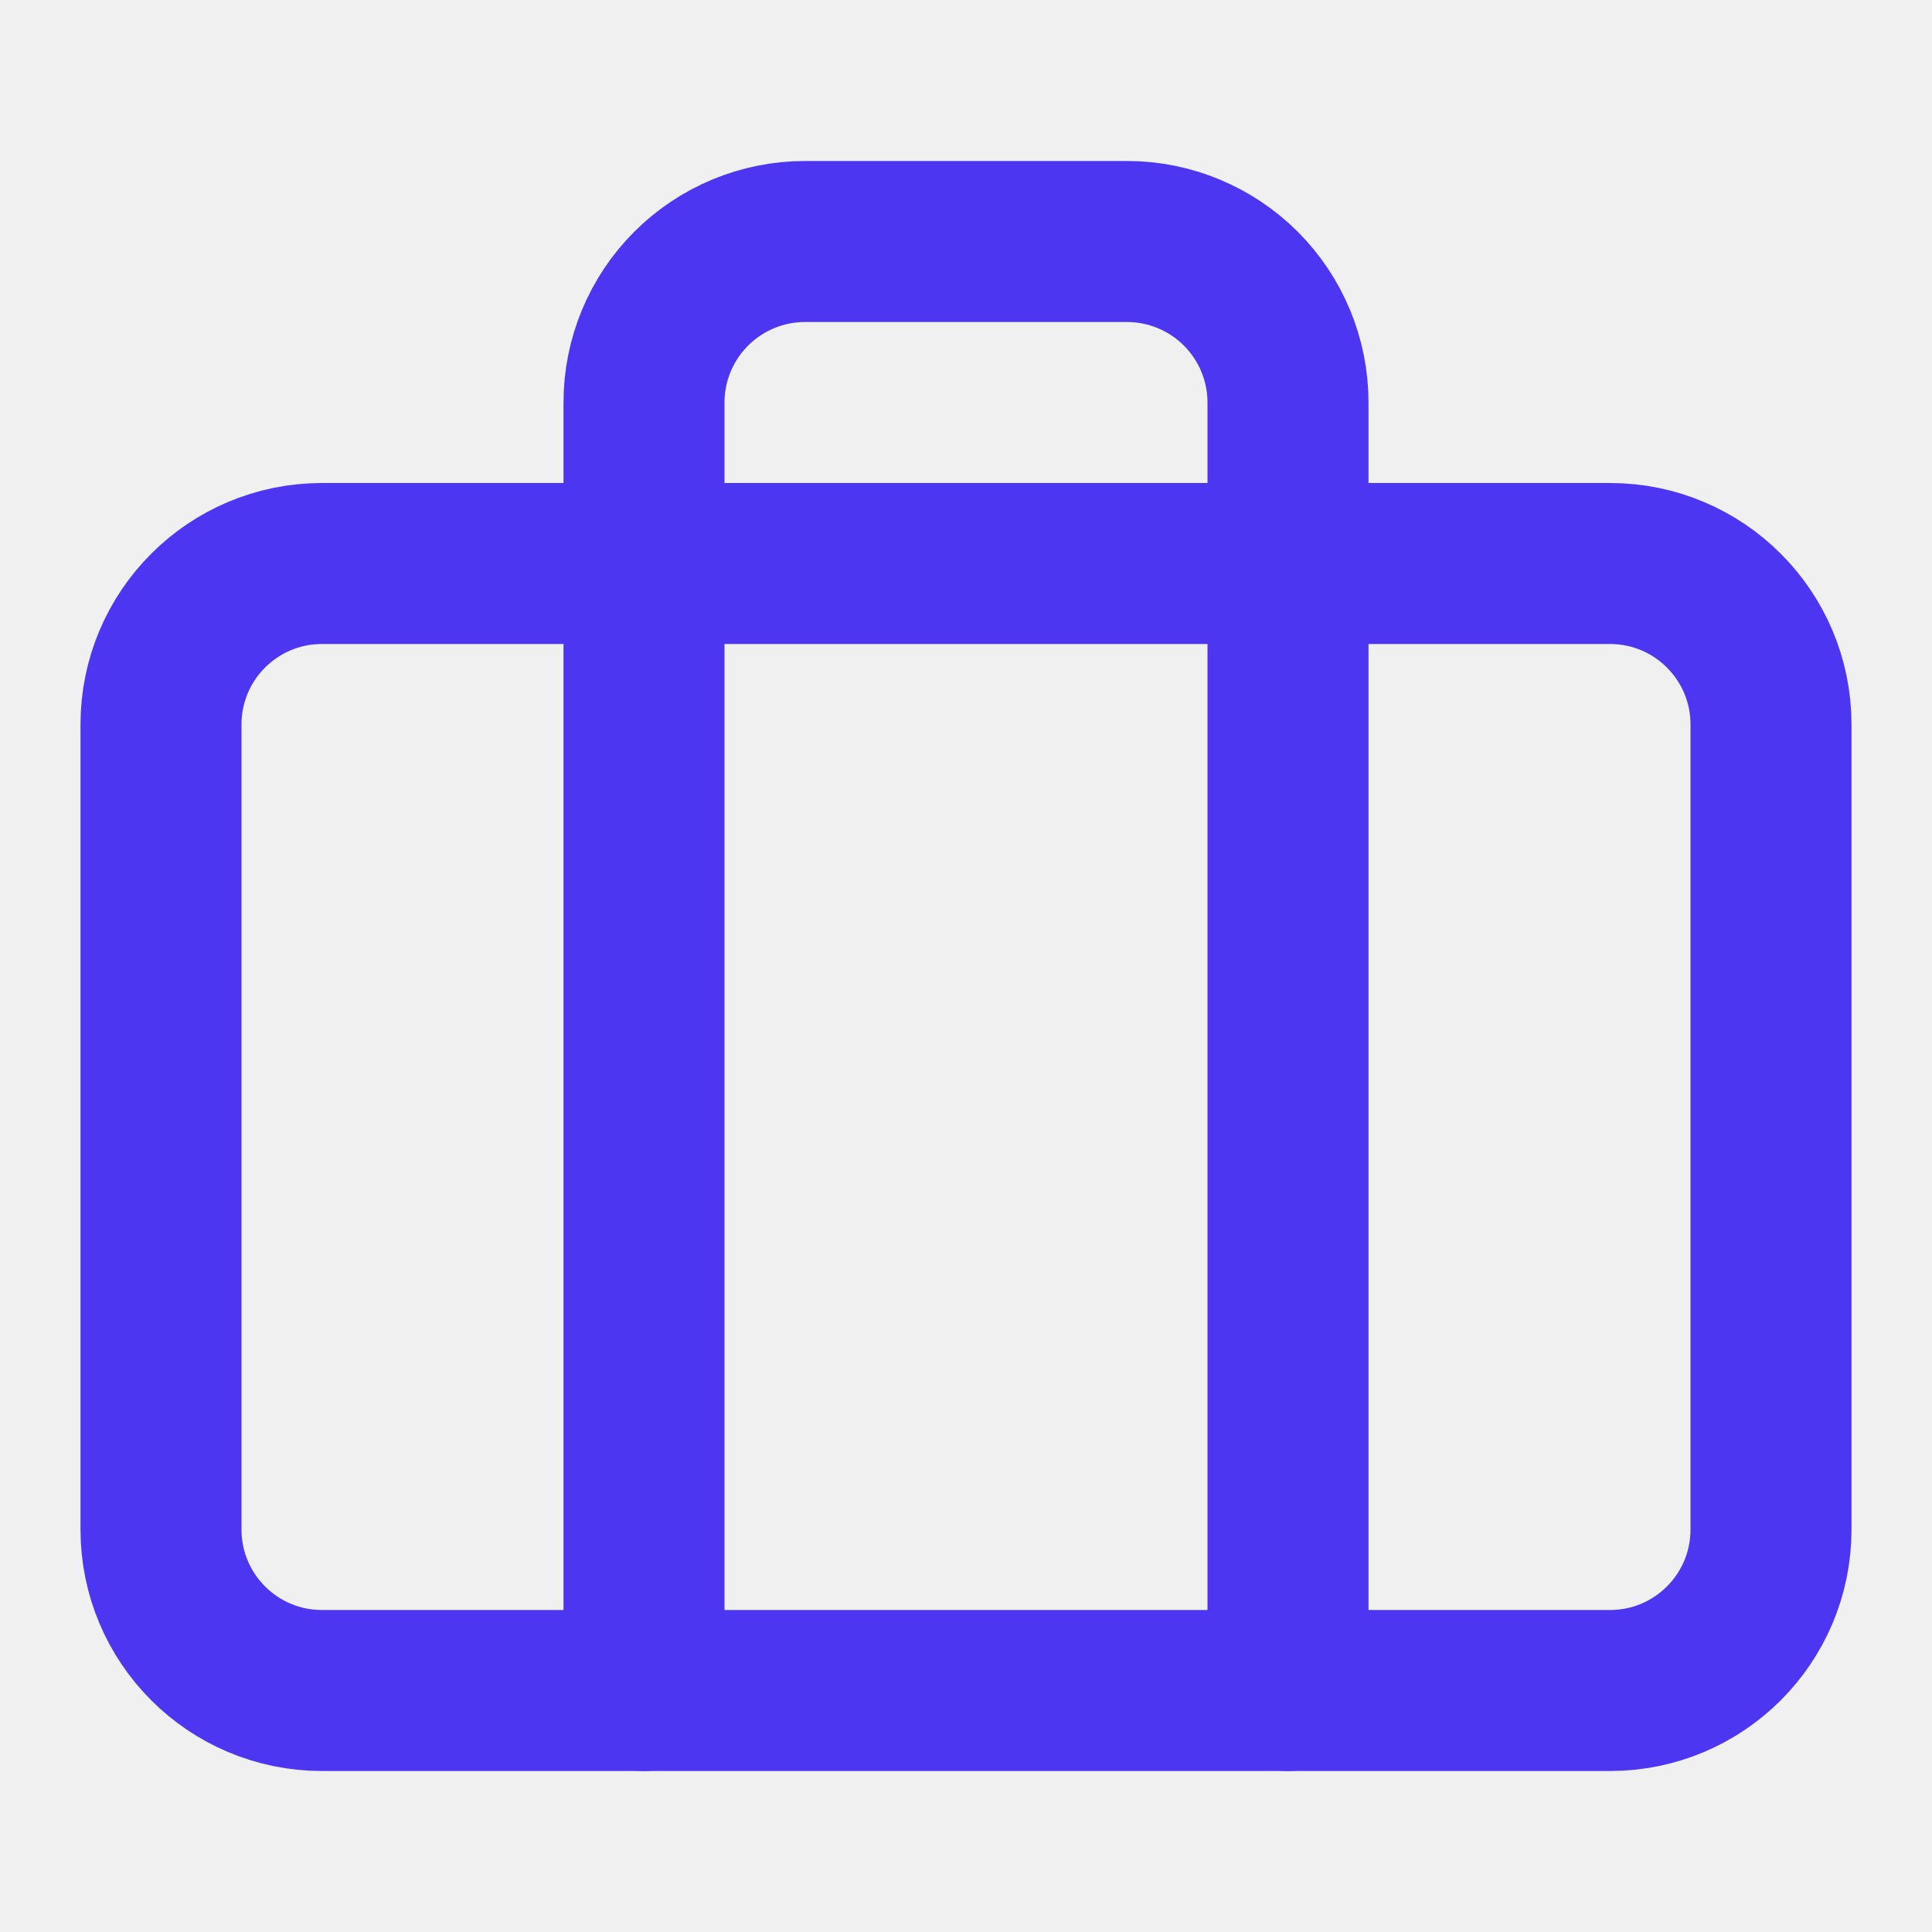
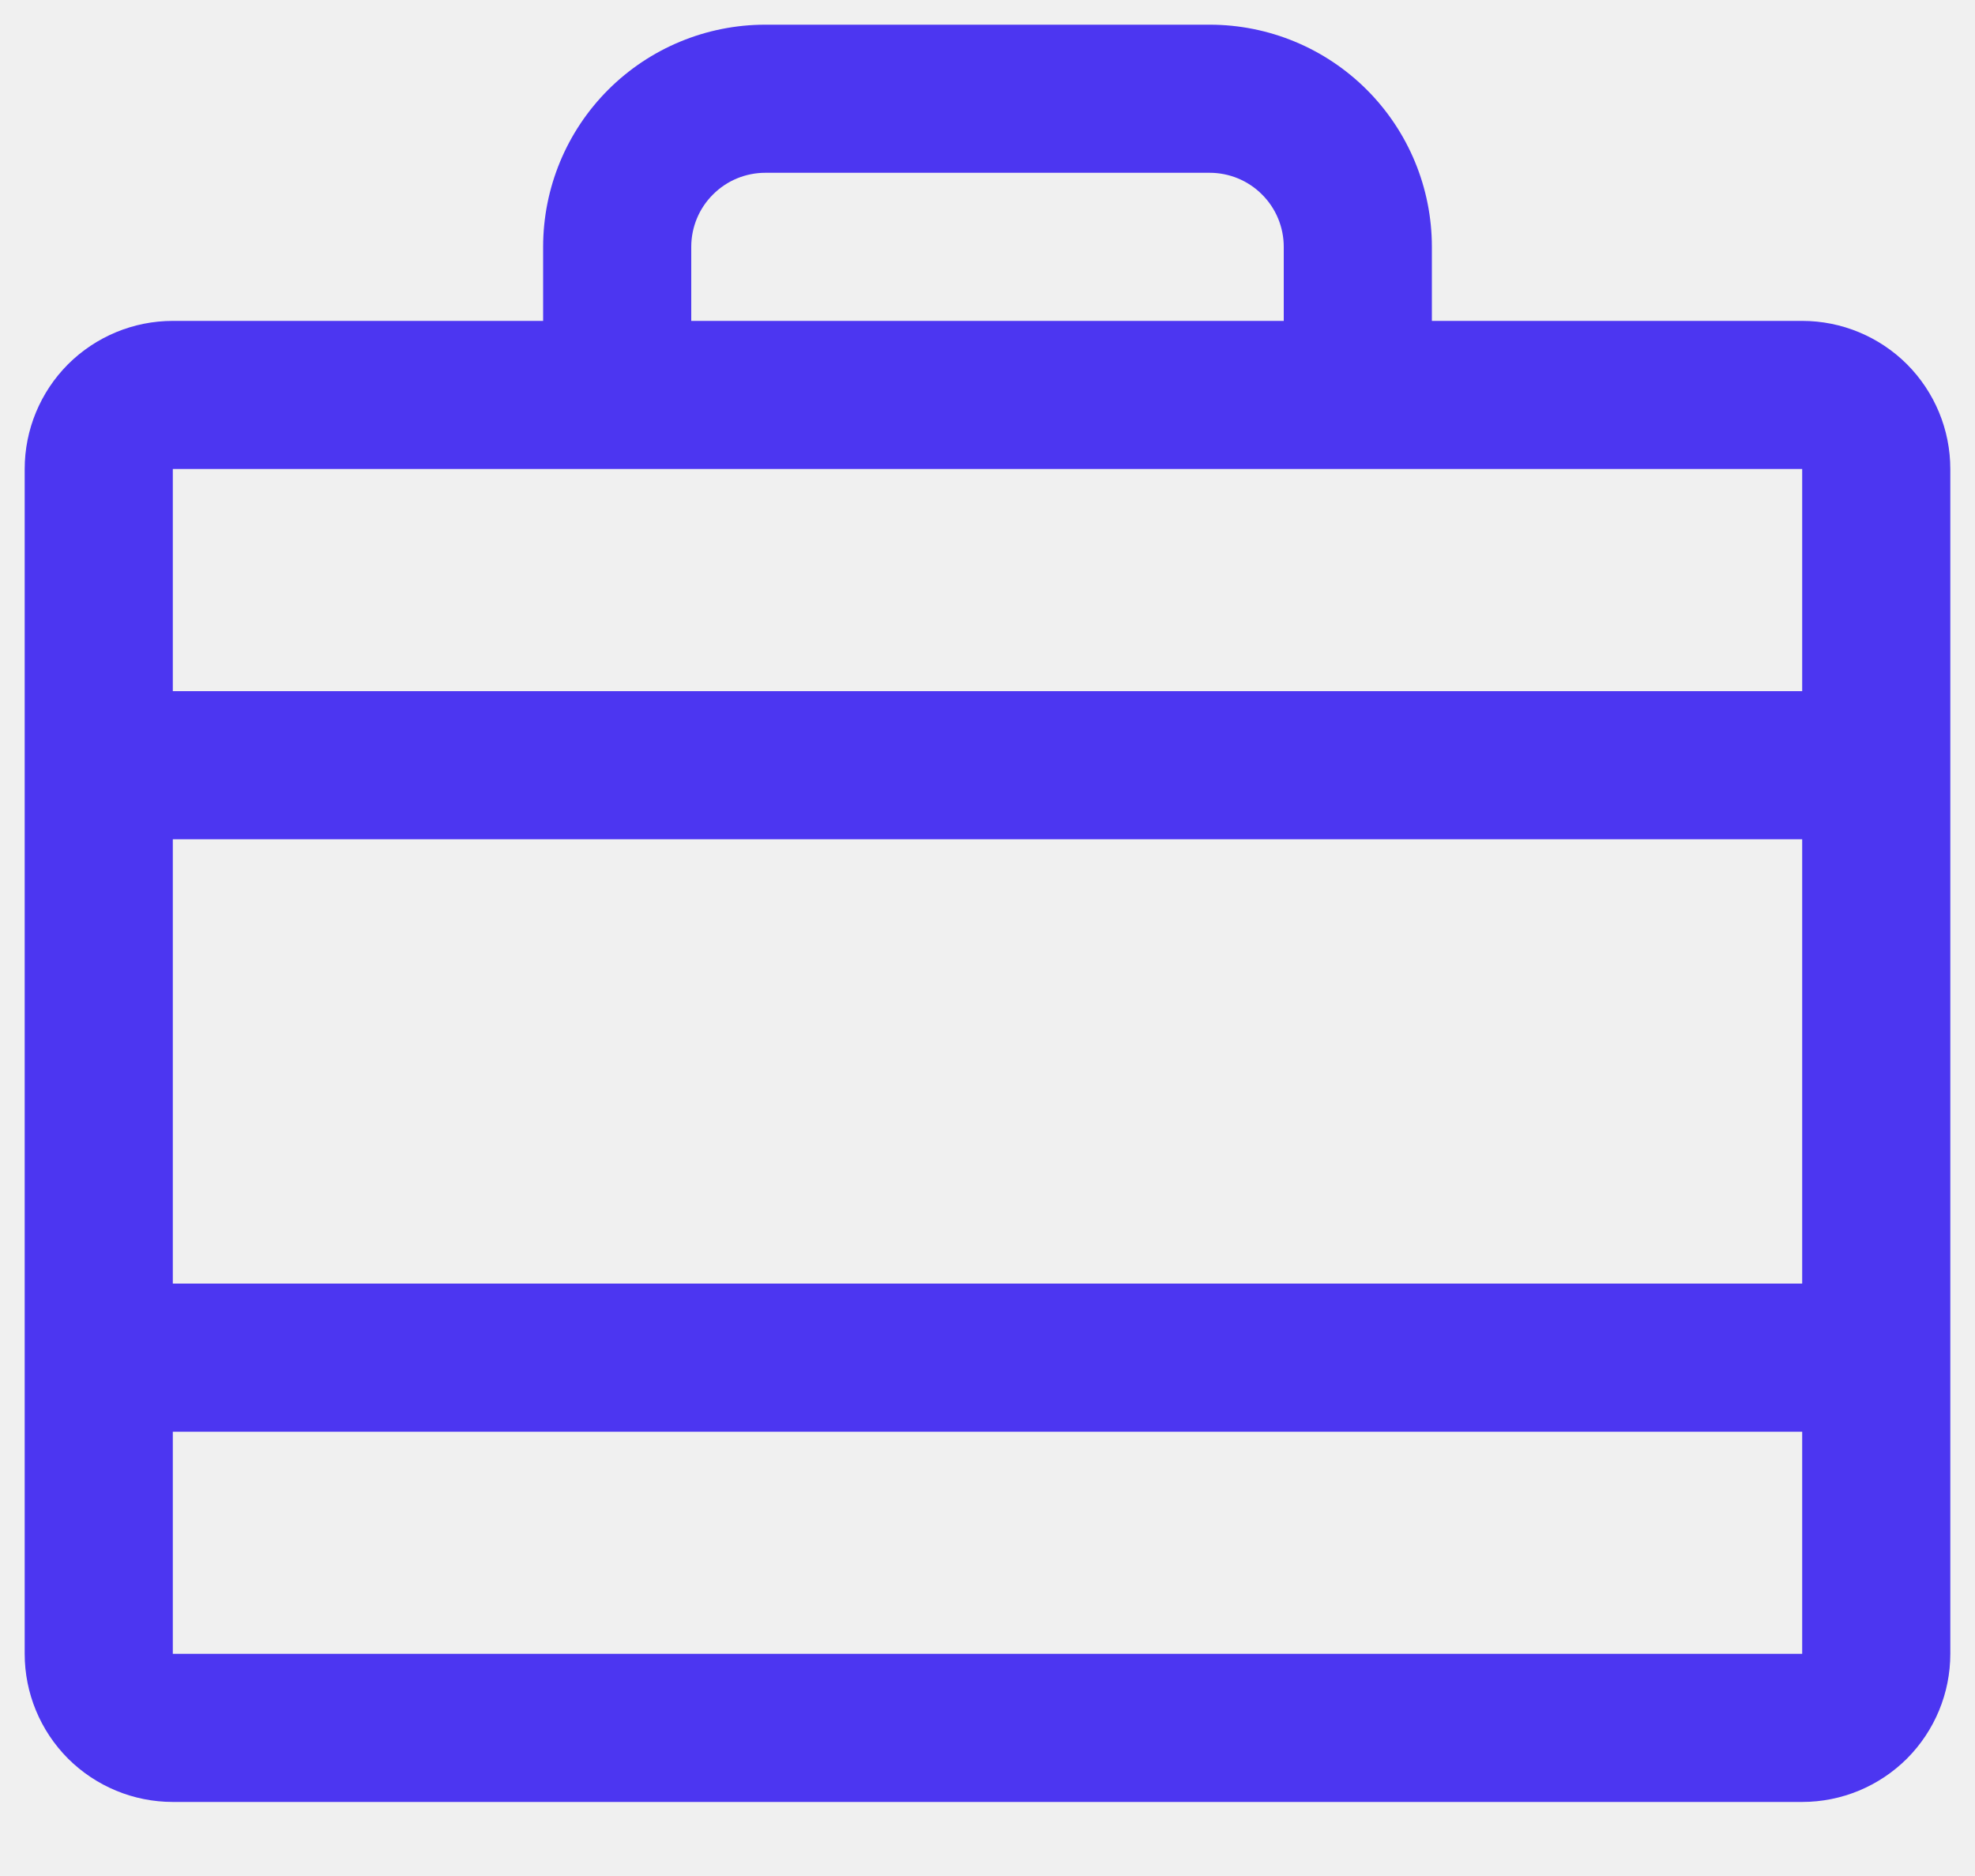
- <svg xmlns="http://www.w3.org/2000/svg" width="24" height="24" viewBox="0 0 24 24" fill="none">
-   <path d="M20 7H4C2.895 7 2 7.895 2 9V19C2 20.105 2.895 21 4 21H20C21.105 21 22 20.105 22 19V9C22 7.895 21.105 7 20 7Z" stroke="#4C36F1" stroke-width="2" stroke-linecap="round" stroke-linejoin="round" />
-   <path d="M16 21V5C16 4.47 15.789 3.961 15.414 3.586C15.039 3.211 14.53 3 14 3H10C9.47 3 8.961 3.211 8.586 3.586C8.211 3.961 8 4.47 8 5V21" stroke="#4C36F1" stroke-width="2" stroke-linecap="round" stroke-linejoin="round" />
+ <svg xmlns="http://www.w3.org/2000/svg" width="20" height="19" viewBox="0 0 20 19" fill="none">
+   <g clip-path="url(#clip0_1644_10387)">
+     <path d="M18.25 3.25H14.5V2.5C14.5 1.903 14.263 1.331 13.841 0.909C13.419 0.487 12.847 0.25 12.25 0.25H7.75C7.153 0.25 6.581 0.487 6.159 0.909C5.737 1.331 5.5 1.903 5.5 2.5V3.25H1.75C1.352 3.25 0.971 3.408 0.689 3.689C0.408 3.971 0.25 4.352 0.25 4.75V16.75C0.25 17.148 0.408 17.529 0.689 17.811C0.971 18.092 1.352 18.25 1.75 18.25H18.25C18.648 18.25 19.029 18.092 19.311 17.811C19.592 17.529 19.75 17.148 19.75 16.75V4.75C19.75 4.352 19.592 3.971 19.311 3.689C19.029 3.408 18.648 3.25 18.25 3.25ZM1.75 8.5H18.25V13H1.75V8.5ZM7 2.5C7 2.301 7.079 2.11 7.22 1.97C7.36 1.829 7.551 1.75 7.75 1.75H12.25C12.449 1.75 12.64 1.829 12.78 1.97C12.921 2.11 13 2.301 13 2.5V3.25H7V2.5ZM18.25 4.75V7H1.75V4.75H18.25ZM18.25 16.75H1.75V14.5H18.25V16.75Z" fill="#4C36F1" />
+   </g>
+   <defs>
+     <clipPath id="clip0_1644_10387">
+       <rect width="20" height="19" fill="white" />
+     </clipPath>
+   </defs>
</svg>
